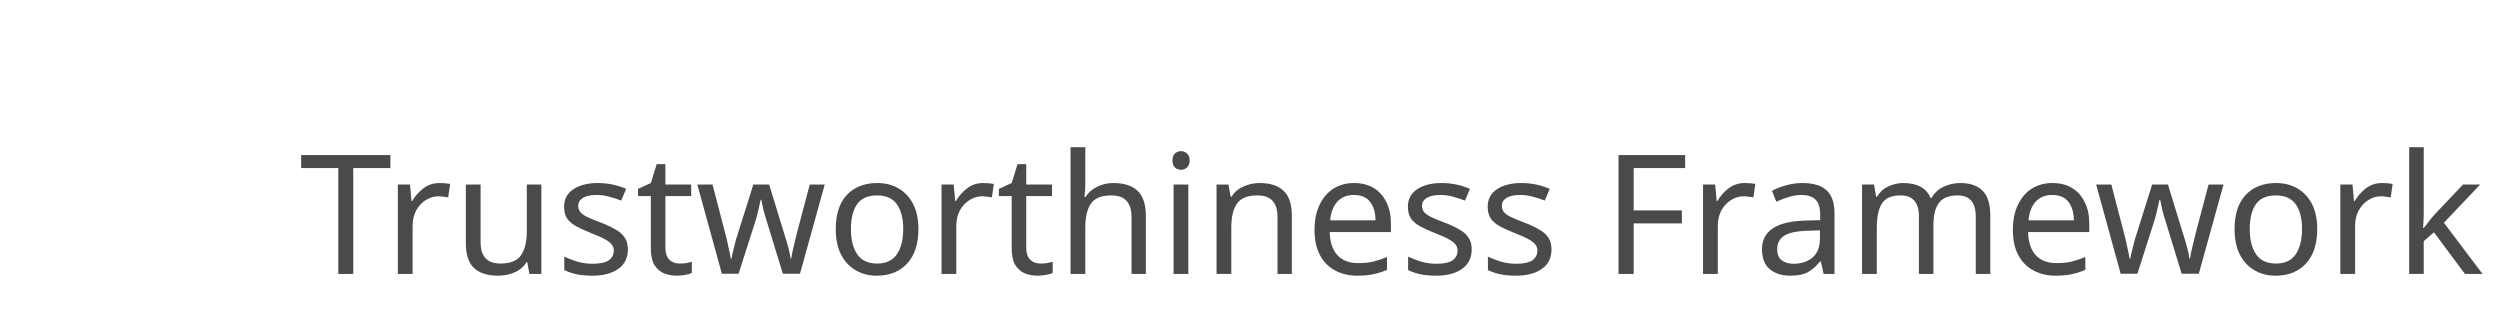
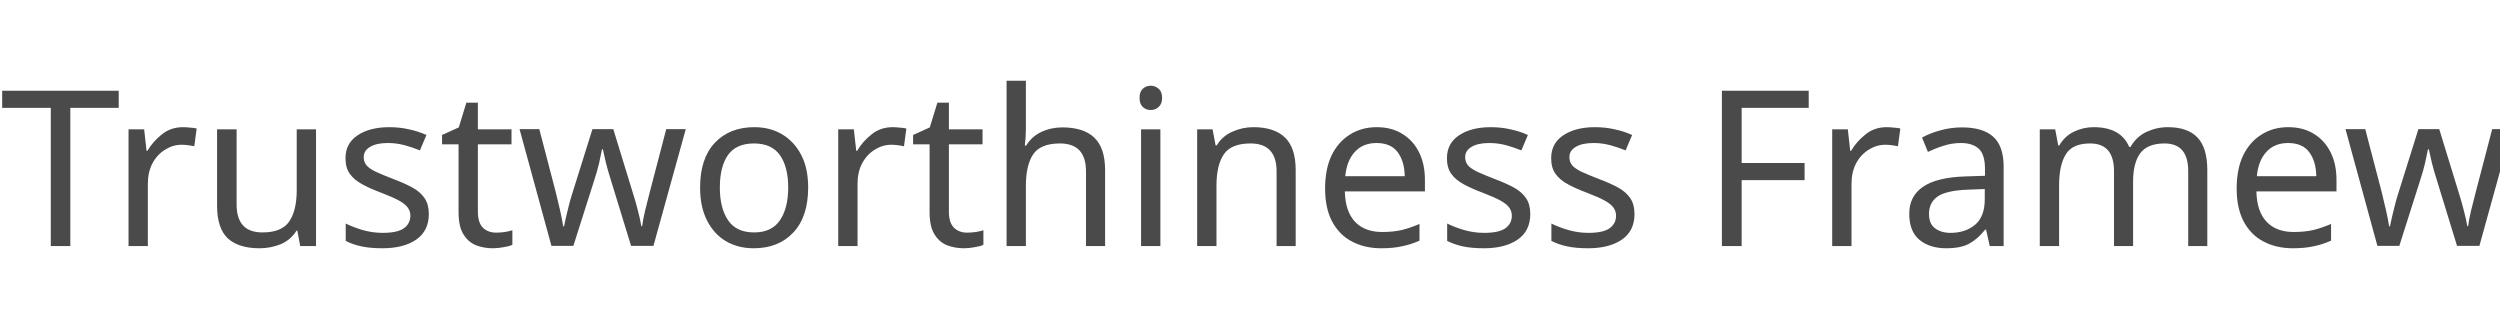
<svg xmlns="http://www.w3.org/2000/svg" version="1.1" id="Layer_1" x="0px" y="0px" viewBox="0 0 180 24" style="enable-background:new 0 0 180 24;" xml:space="preserve">
  <style type="text/css">
	.st0{fill:#4B4A4A;}
	.st1{font-family:'Impact';}
- 	.st2{font-size:12px;}
+ 	.st2{font-size:15.664px;}
</style>
-   <text transform="matrix(1 0 0 1 21.5597 19.7251)" class="st0 st1 st2">Trustworthiness Framework</text>
+   <text transform="matrix(1 0 0 1 4.882812e-04 17.7189)" class="st0 st1 st2">Trustworthiness Framework</text>
</svg>
